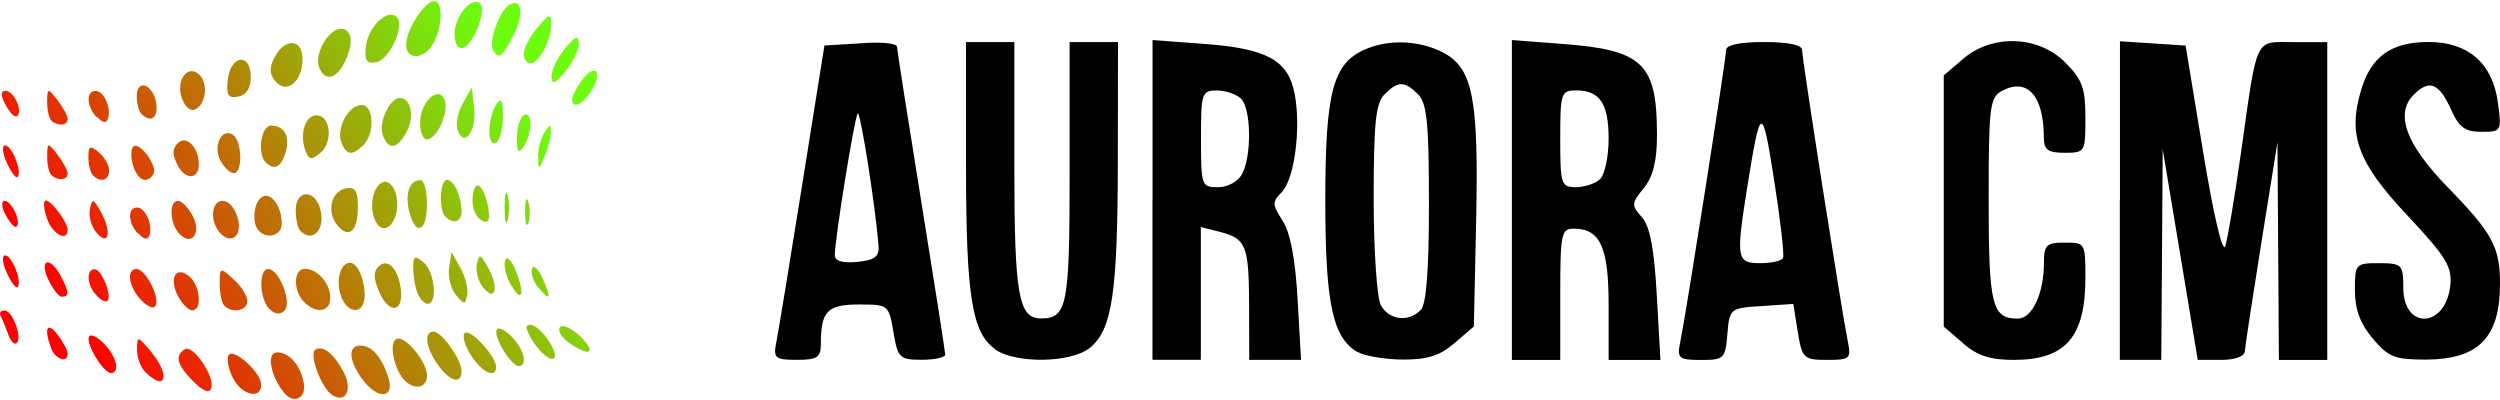
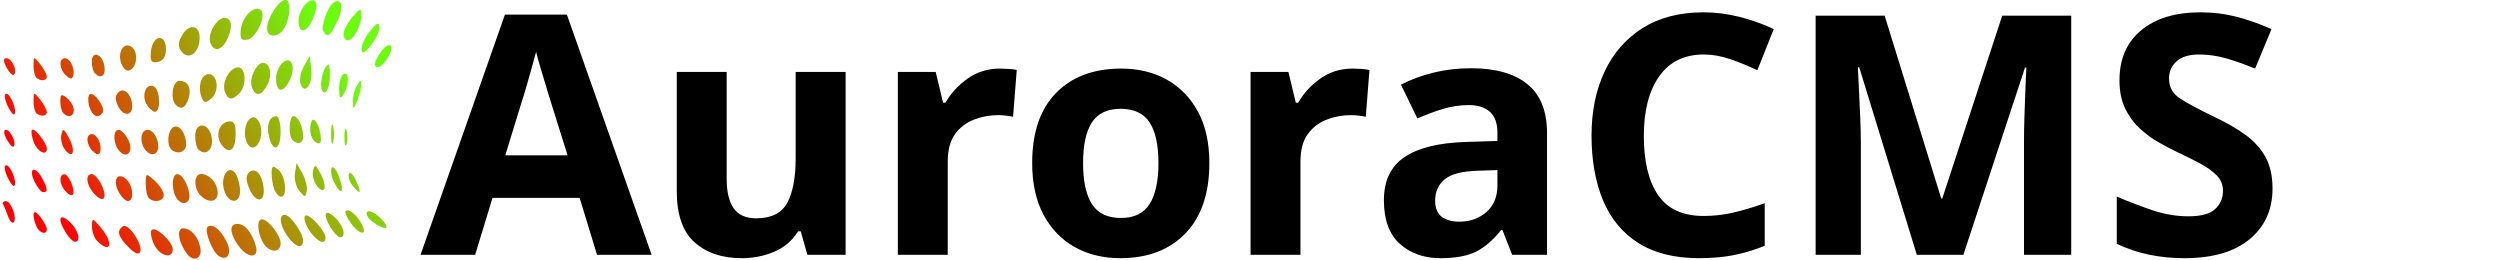
- <svg xmlns="http://www.w3.org/2000/svg" xmlns:xlink="http://www.w3.org/1999/xlink" width="1000" height="160" viewBox="0 0 1000 160" version="1.1" id="svg13">
+ <svg xmlns="http://www.w3.org/2000/svg" xmlns:xlink="http://www.w3.org/1999/xlink" width="1000" height="104" viewBox="0 0 1000 104" version="1.1" id="svg13">
  <defs id="defs10">
    <linearGradient id="linearGradient4156">
      <stop style="stop-color:#ff0000;stop-opacity:1;" offset="0" id="stop4158" />
      <stop style="stop-color:#6dfc0e;stop-opacity:1" offset="1" id="stop4160" />
    </linearGradient>
-     <linearGradient xlink:href="#linearGradient4156" id="linearGradient4162" x1="0.448" y1="1051.87" x2="2.851" y2="1050.366" gradientUnits="userSpaceOnUse" gradientTransform="matrix(71.42857,0,0,71.42857,-6.1118217e-8,-74107.078)" />
+     <linearGradient xlink:href="#linearGradient4156" id="linearGradient4162" x1="0.448" y1="1051.87" x2="2.851" y2="1050.366" gradientUnits="userSpaceOnUse" gradientTransform="matrix(41.61447,0,0,41.61447,105.4215,-42735.901)" />
  </defs>
-   <g id="layer1" transform="translate(0,-892.3622)">
-     <path d="m 113.512,1049.294 c -5.421,-6.786 -6.957,-15.986 -2.657,-15.986 4.871,0 9.347,5.143 10.627,12.15 1.15,6.286 -4,8.793 -7.967,3.857 z m 19.436,1.143 c -4.3,-2.643 -9.504,-16.55 -6.821,-18.207 3.064,-1.857 7.438,1.571 11.351,9 3.657,6.929 0.893,12.557 -4.529,9.207 z m -55.603,-5.5 c -6.55,-6.572 -7.546,-10.322 -3.4,-12.886 3.286,-2 12.108,10.957 10.574,15.557 -0.75,2.214 -3.143,1.357 -7.17,-2.643 z m 15.557,-1.929 c -1.736,-3.786 -2.336,-7.736 -1.343,-8.736 2.436,-2.429 12.904,7.25 12.904,11.936 0,6.357 -8.247,4.071 -11.564,-3.214 z m 51.799,0.786 c -5.321,-7.6 -5.529,-13.207 -0.5,-13.207 4.607,0 8.676,4.786 11.243,13.129 2.564,8.371 -4.9,8.421 -10.748,0 z m 15.143,-2 c -3.457,-6.5 -3.743,-14.007 -0.5,-14.007 3.857,0 11.484,9.778 11.484,14.729 0,6.357 -7.448,5.857 -10.959,-0.714 z m -101.813,-0.714 c -1.821,-1.857 -3.279,-5.857 -3.221,-8.986 0.071,-5.429 0.286,-5.357 5.529,0.857 8.011,9.621 6.064,16.493 -2.3,8.129 z m 117.074,-2.857 c -4.829,-6.857 -5.636,-13.207 -1.693,-13.207 3.307,0 11.212,11.15 11.212,15.822 0,5.5 -4.764,4.143 -9.517,-2.643 z m -136.311,-2.143 c -5.336,-8.536 -4.114,-12.571 2.1,-6.929 5.45,4.929 7.519,12.436 3.429,12.436 -1.157,0 -3.643,-2.5 -5.529,-5.5 z m 149.664,-1.5 c -2.521,-3.857 -3.686,-7.893 -2.593,-8.986 2.079,-2.071 12.575,9.221 12.575,13.521 0,4.857 -5.479,2.357 -9.985,-4.5 z m 13.414,-1.286 c -5.336,-8.536 -4.114,-12.571 2.1,-6.929 5.45,4.929 7.519,12.436 3.429,12.436 -1.157,0 -3.643,-2.5 -5.529,-5.5 z M 20.46,1031.651 c -3.021,-7.871 -1.586,-10.943 2.557,-5.428 2.229,2.929 4.057,6.357 4.057,7.6 0,3.929 -4.879,2.357 -6.614,-2.143 z m 193.406,-1.714 c -2.329,-3.357 -3.729,-6.572 -3.107,-7.186 1.843,-1.857 6.786,2.071 9.877,7.864 4.014,7.5 -1.421,6.929 -6.771,-0.714 z m 13.441,-0.714 c -2.95,-2.143 -4.393,-4.857 -3.214,-6.072 1.179,-1.143 4.871,0.714 8.211,3.929 6.764,6.786 3.329,8.236 -4.993,2.143 z M 3.219,1025.937 c -1.029,-2.857 -2.379,-6.143 -2.993,-7.3 -0.643,-1.143 0.143,-2.071 1.621,-2.071 3.179,0 7.136,10.722 4.814,13.043 -0.864,0.857 -2.414,-0.786 -3.443,-3.643 z m 104.564,-9.929 c -4.043,-4.071 -4.414,-16.029 -0.5,-16.029 4.393,0 9.661,13.493 6.5,16.657 -1.743,1.714 -3.857,1.5 -6.007,-0.714 z m -51.119,-3.429 c -5.121,-5.143 -6.336,-12.607 -2.05,-12.607 3.414,0 9.057,10.429 7.754,14.343 -0.571,1.786 -2.871,1.071 -5.707,-1.714 z m 14.604,-1.643 c -3.843,-7.193 -0.936,-12.479 4.421,-8.036 4.407,3.643 5.307,13.614 1.236,13.614 -1.464,0 -4.014,-2.5 -5.657,-5.571 z m 18.457,3.714 c -1.014,-1 -1.843,-4.928 -1.843,-8.714 0,-6.714 0.143,-6.786 5.529,-1.857 3.043,2.714 5.529,6.643 5.529,8.721 0,3.857 -6,5.072 -9.214,1.857 z m 31.879,-1.5 c -4.421,-4.428 -4.236,-13.264 0.286,-13.264 5.129,0 10.227,5.786 10.227,11.607 0,5.714 -5.593,6.571 -10.504,1.643 z m 14.351,-3.786 c -2.193,-8.736 3.264,-15.807 7.281,-9.45 1.436,2.286 2.629,6.929 2.65,10.343 0.059,8.643 -7.711,7.943 -9.929,-0.929 z m 15.844,0 c -2.35,-5.143 -2.493,-8.278 -0.5,-10.3 3.793,-3.786 8.026,0.714 9.036,9.021 1.093,9.264 -4.543,10.107 -8.559,1.286 z m -113.162,1.143 c -3.9,-3.929 -4.336,-10.457 -0.714,-10.457 2.714,0 7.021,10.664 5.093,12.6 -0.643,0.714 -2.6,0 -4.4,-2.143 z m 128.316,-1 c -0.921,-2.429 -1.679,-6.929 -1.679,-10.007 0,-4.714 0.714,-5.071 4.143,-2.214 4.457,3.714 5.757,16.586 1.679,16.586 -1.357,0 -3.221,-2 -4.143,-4.357 z m 15.385,0.786 c -2.014,-2.429 -3.236,-7.293 -2.7,-10.8 l 0.964,-6.357 3.571,6.357 c 1.964,3.5 3.179,8.357 2.7,10.8 -0.793,4.071 -1.171,4.071 -4.536,0 z M 19.285,1004.151 c -3.7,-8.121 0.643,-9.507 4.929,-1.571 3.471,6.5 3.593,8.479 0.571,8.479 -1.279,0 -3.736,-3.143 -5.471,-6.929 z m 173.992,3.214 c -1.971,-2.357 -3.114,-6.571 -2.543,-9.286 0.914,-4.357 1.471,-4.214 4.55,1.429 4.393,7.964 2.9,13.807 -2.014,7.886 z m 10.739,-1.714 c -1.743,-3.214 -2.614,-7.4 -1.936,-9.214 0.643,-1.786 2.657,0 4.4,4.643 3.807,9.579 2.007,12.893 -2.464,4.5 z m 11.089,1.429 c -1.85,-2.214 -2.886,-5.5 -2.307,-7.221 0.571,-1.714 2.536,0 4.35,4.071 3.686,8.1 2.971,9.214 -2.043,3.143 z M 2.706,1001.437 c -1.736,-3.786 -2.021,-6.929 -0.643,-6.929 2.721,0 6.929,10.707 4.971,12.657 -0.643,0.714 -2.607,-1.929 -4.336,-5.714 z M 38.492,985.272 c -1.971,-2.357 -3.114,-6.571 -2.543,-9.286 0.914,-4.357 1.471,-4.214 4.55,1.429 4.393,7.964 2.9,13.8 -2.014,7.879 z m 16.879,0.714 c -4.15,-4.143 -4.5,-10.607 -0.571,-10.607 3.336,0 6.4,6.786 4.979,11.071 -0.643,2 -2.121,1.786 -4.407,-0.714 z m 16.481,0 c -3.964,-4 -4.421,-13.271 -0.643,-13.271 1.464,0 4.071,2.643 5.786,5.857 3.686,6.857 -0.143,12.429 -5.136,7.443 z m 16.584,0 c -4.586,-4.571 -4.164,-13.271 0.643,-13.271 4.771,0 8.654,10.607 5.157,14.1 -1.471,1.5 -3.836,1.143 -5.8,-0.857 z m -69.421,-5.643 c -1.293,-3.429 -1.771,-6.857 -1.064,-7.593 1.457,-1.571 9.126,8.164 9.126,11.579 0,4.786 -5.829,1.929 -8.059,-4 z m 84.53,4.357 c -2.921,-2.929 -2.143,-11.464 1.229,-13.55 3.564,-2.214 7.879,3.571 7.941,10.557 0.041,4.786 -5.571,6.571 -9.171,3 z m 16.584,0 c -1.014,-1 -1.843,-4.714 -1.843,-8.293 0,-7.936 7.224,-8.643 9.666,-0.929 2.6,8.193 -2.657,14.4 -7.824,9.236 z m 14.826,-2.214 c -4.443,-5.357 -2.536,-13.643 3.4,-14.786 3.707,-0.714 4.807,1 4.807,7.407 0,9.793 -3.55,12.986 -8.207,7.379 z m -132.631,-4 c -1.7,-3.143 -1.936,-5.786 -0.5,-5.786 2.843,0 6.764,8.371 4.829,10.307 -0.643,0.714 -2.614,-1.357 -4.307,-4.571 z m 147.427,1.286 c -2.15,-5.643 -0.286,-13.321 3.543,-14.593 1.771,-0.714 3.979,1.286 4.9,4.214 3.2,10.071 -4.793,19.893 -8.441,10.379 z m 13.934,-2.786 c -1.793,-7.143 0.143,-12.6 4.514,-12.6 1.429,0 2.6,4.357 2.6,9.679 0,11.079 -4.593,12.971 -7.114,2.929 z m 38.163,-1.571 c 0,-5.286 0.571,-7.5 1.264,-4.857 0.714,2.643 0.714,7 0,9.671 -0.714,2.643 -1.264,0.714 -1.264,-4.857 z m 8.189,1.357 c 0.056,-4.571 0.643,-6.071 1.379,-3.429 0.714,2.714 0.643,6.429 -0.071,8.293 -0.757,1.857 -1.329,0 -1.271,-4.857 z m -31.864,2.286 c -2.743,-2.714 -2.229,-14.743 0.643,-14.743 2.757,0 5.821,6.643 5.821,12.664 0,4.143 -3.329,5.214 -6.45,2.071 z m 11.257,-3.357 c -0.75,-2.857 -0.429,-6.714 0.643,-8.529 1.814,-2.929 5.407,4.643 5.536,11.679 0.071,4.357 -4.907,1.786 -6.214,-3.143 z M 2.706,957.437 c -1.736,-3.786 -2.021,-6.929 -0.643,-6.929 2.721,0 6.929,10.707 4.971,12.664 -0.643,0.714 -2.607,-1.929 -4.336,-5.714 z m 17.919,5.071 c -1.014,-1 -1.8,-4.429 -1.757,-7.6 0.071,-5.643 0.143,-5.643 4.143,-0.714 2.229,2.929 4.057,6.357 4.057,7.6 0,2.714 -3.9,2.929 -6.45,0.714 z m 16.584,0 c -1.014,-1 -1.843,-4.286 -1.843,-7.25 0,-4.5 0.714,-4.857 4.143,-2 2.279,1.929 4.143,5.143 4.143,7.25 0,4 -3.364,5.071 -6.45,2 z m 16.057,-3.857 c -1,-3.143 -0.986,-6.571 0.039,-7.593 2.414,-2.429 9.98,7.879 8.067,10.971 -2.536,4.071 -6.221,2.571 -8.106,-3.357 z m 17.915,-0.021 c -2.357,-4.429 -2.364,-6.714 -0.024,-9.036 3.321,-3.357 8.304,1.643 8.391,8.4 0.071,6.143 -5.193,6.571 -8.367,0.714 z m 16.991,-2 c -3.1,-5.786 0.429,-13.2 4.929,-10.407 3.764,2.357 4.107,15.393 0.429,15.393 -1.464,0 -3.871,-2.214 -5.336,-5 z m 18.136,0.714 c -3.521,-3.5 -1.893,-14.743 2.143,-14.743 5.464,0 7.773,4.5 5.686,11.079 -1.786,5.643 -4.557,6.929 -7.824,3.643 z m 108.955,-2.286 c -0.071,-3.071 1.05,-7.393 2.529,-9.671 2.379,-3.714 2.664,-3.714 2.529,0 -0.071,2.286 -1.221,6.643 -2.529,9.671 -2.379,5.5 -2.379,5.5 -2.529,0 z m -93.033,-2.286 c -2.536,-6.643 -0.214,-14.293 4.386,-14.293 5.643,0 6.721,10.736 1.514,15.064 -3.493,2.929 -4.543,2.786 -5.893,-0.786 z m 14.327,-3.429 c -2.164,-5.643 2.879,-15 8.084,-15 4.921,0 5.443,11.321 0.729,16.029 -4.45,4.429 -6.814,4.143 -8.816,-1 z m 70.219,-1.714 c -0.024,-4.071 1.2,-8.207 2.721,-9.143 3.529,-2.214 3.529,7 0,12.436 -2.093,3.214 -2.686,2.5 -2.721,-3.286 z m -53.635,-1.071 c -1.9,-4.929 2.65,-15 6.786,-15 4.514,0 5.993,7.45 2.693,13.607 -3.664,6.857 -7.194,7.364 -9.484,1.357 z m 42.579,-1.714 c 0.024,-3.5 1.25,-8.25 2.721,-10.529 2.036,-3.143 2.686,-2 2.721,4.643 0.023,4.857 -1.2,9.593 -2.721,10.529 -1.543,0.929 -2.743,-1.143 -2.721,-4.643 z m -27.682,-3.286 c 0,-8.457 7.463,-15.393 9.854,-9.157 1.843,4.786 -3.143,15.729 -7.188,15.729 -1.464,0 -2.664,-2.929 -2.664,-6.571 z m 15.08,3.071 c -0.929,-2.429 -0.044,-7.286 1.964,-10.821 l 3.65,-6.429 0.929,7.936 c 1.079,9.214 -3.871,16.271 -6.536,9.321 z m -162.494,-3.929 c -1.014,-1 -1.8,-4.429 -1.757,-7.6 0.071,-5.643 0.143,-5.643 4.143,-0.714 2.229,2.929 4.057,6.357 4.057,7.6 0,2.714 -3.9,2.929 -6.45,0.714 z m 18.161,-1.357 c -4.15,-4.143 -4.5,-10.607 -0.571,-10.607 3.336,0 6.4,6.786 4.979,11.071 -0.643,2 -2.121,1.786 -4.407,-0.714 z M 2.325,934.487 c -2.136,-4 -2.179,-5.786 -0.143,-5.786 3.35,0 7,7.75 4.721,10.029 -0.821,0.857 -2.886,-1.071 -4.586,-4.286 z m 54.232,3.429 c -1.014,-1 -1.843,-4.214 -1.843,-7.143 0,-7.164 6.679,-4.643 7.794,3 0.857,5.786 -2.179,7.929 -5.95,4.143 z m 16.084,-6.571 c -2.307,-7.271 2.693,-13.521 7.209,-9.007 3.671,3.643 2.35,12.414 -2.1,13.9 -1.771,0.714 -4.071,-1.643 -5.114,-4.929 z m 156.206,0.714 c 0,-1.214 1.764,-4.643 3.921,-7.593 5.143,-7.071 8.586,-3.5 3.9,4 -3.636,5.857 -7.819,7.736 -7.819,3.571 z M 91.13,924.172 c 1.143,-9.957 9.19,-10.807 9.19,-1 0,4.429 -1.771,7.214 -5.043,7.843 -4.079,0.786 -4.871,-0.714 -4.143,-6.857 z m 19.039,0.714 c -2.471,-3 -2.543,-5.5 -0.286,-9.707 4.2,-7.857 11.151,-7.314 11.151,0.857 0,8.979 -6.429,14.207 -10.881,8.843 z m 110.477,-2 c -0.051,-2.5 2.357,-7.464 5.343,-11.057 4.264,-5.143 5.457,-5.571 5.529,-2 0.051,2.5 -2.357,7.471 -5.343,11.057 -4.264,5.143 -5.457,5.571 -5.529,2 z m -92.986,-3.571 c -2.036,-5.286 3.664,-15.421 8.689,-15.421 4.721,0 5.264,6.357 1.186,14.007 -3.371,6.286 -7.76,6.929 -9.876,1.429 z m 18.749,-8.679 c 0.921,-7.786 8.737,-15.021 12.336,-11.421 3.35,3.357 -2.886,16.993 -8.247,18.029 -3.986,0.786 -4.807,-0.714 -4.093,-6.643 z m 63.089,3.214 c 0,-2.143 2.443,-6.786 5.436,-10.364 4.721,-5.643 5.45,-5.857 5.529,-1.5 0.143,6.357 -4.814,15.707 -8.297,15.707 -1.464,0 -2.664,-1.714 -2.664,-3.857 z m -46.989,-3.857 c 0,-5.786 7.452,-17.193 11.213,-17.193 3.471,0 3.321,10.079 -0.286,16.764 -3.586,6.714 -10.959,7 -10.959,0.714 z m 34.694,2.357 c -1.893,-3.071 2.579,-15.614 6.407,-17.979 5.121,-3.143 6.136,3.714 1.786,12.136 -4.65,8.986 -5.757,9.779 -8.191,5.857 z m -15.345,-6.571 c 0,-7 7.014,-15.207 10.255,-11.964 2.6,2.571 -2.664,16.243 -6.8,17.614 -2.136,0.714 -3.457,-1.429 -3.457,-5.643 z" style="fill:url(#linearGradient4162);fill-opacity:1;fill-rule:nonzero;stroke-width:71.429" id="path8" />
-     <path d="m 310.626,1028.719 c 0.821,-4.143 5.464,-32.479 10.319,-62.879 l 8.831,-55.286 14.488,-0.857 c 7.969,-0.714 14.511,0 14.538,1.357 0.028,1.214 4.371,28.957 9.656,61.643 5.286,32.686 9.614,60.357 9.624,61.5 0.011,1.143 -4.229,2.071 -9.413,2.071 -8.849,0 -9.546,-0.714 -11.299,-11.057 -1.843,-10.893 -2.036,-11.057 -13.767,-11.057 -12.601,0 -15.255,2.714 -15.255,15.429 0,5.786 -1.286,6.714 -9.605,6.714 -8.996,0 -9.511,-0.714 -8.116,-7.6 z m 40.794,-38.007 c -1.171,-15.329 -7.261,-54.043 -8.337,-52.971 -1.229,1.214 -9.064,49.664 -9.158,56.6 -0.034,2.429 2.9,3.357 8.933,2.786 7.029,-0.714 8.891,-2.071 8.562,-6.429 z m 46.75,41.379 c -9.445,-6.643 -11.746,-21.064 -11.763,-73.857 l -0.016,-49.057 h 9.674 9.674 v 49.936 c 0,51.064 1.671,60.621 10.601,60.621 10.542,0 11.511,-4.929 11.511,-58.593 v -51.964 h 9.674 9.674 l -0.066,47.679 c -0.071,52.714 -2.271,67.429 -11.16,74.629 -7.515,6.071 -29.476,6.428 -37.804,0.714 z m 62.85,-59.743 v -63.971 l 20.911,1.571 c 25.041,1.857 33.426,6.571 35.962,20.093 2.579,13.736 -0.143,34.143 -5.236,39.229 -3.836,3.857 -3.793,4.929 0.357,11.321 3.086,4.714 5.107,15.221 6.021,31.393 l 1.379,24.328 h -10.365 -10.365 l -0.043,-21.421 c -0.048,-24.3 -1.164,-27.136 -11.732,-29.793 l -7.574,-1.929 v 26.557 26.557 h -9.674 -9.674 v -63.971 z m 35.835,-10.471 c 3.9,-7.286 3.614,-25.964 -0.429,-30.036 -1.821,-1.786 -6.179,-3.286 -9.674,-3.286 -6.029,0 -6.357,1 -6.357,19.343 0,18.721 0.214,19.35 6.814,19.35 3.907,0 8.034,-2.286 9.674,-5.357 z m 46.136,71.314 c -9.961,-5.786 -12.871,-19.5 -12.871,-60.629 0,-42.979 2.971,-54.543 15.466,-60.243 9.522,-4.357 21.976,-3.929 31.554,1 11.984,6.214 14.37,18.243 13.317,67.257 l -0.914,42.393 -7.755,6.643 c -5.857,5.072 -10.925,6.643 -20.73,6.572 -7.136,-0.043 -15.268,-1.429 -18.071,-3.071 z m 25.273,-16.771 c 2.271,-2.286 3.314,-15.743 3.314,-42.643 0,-32.071 -0.8,-40.129 -4.343,-43.671 -5.457,-5.429 -7.97,-5.429 -13.425,0 -3.521,3.5 -4.343,11.414 -4.343,41.643 0,20.514 1.286,39.7 2.864,42.643 3.221,6 10.954,7 15.934,2 z m 36.485,-44.071 v -63.971 l 20.478,1.571 c 31.991,2.429 37.566,7.829 37.566,36.436 0,10.407 -1.557,16.629 -5.307,21.243 -4.929,6.071 -4.986,6.857 -0.779,11.557 3.243,3.571 4.943,12.443 6,31.093 l 1.471,26.071 -10.365,-0.01 h -10.365 v -21.914 c 0,-23.293 -3.35,-30.6 -14.017,-30.6 -4.893,0 -5.329,2.143 -5.329,26.257 v 26.257 h -9.674 -9.674 v -63.971 z m 35.38,-8.443 c 1.821,-1.857 3.314,-9.043 3.314,-16.036 0,-14.129 -3.5,-19.343 -12.991,-19.343 -6.029,0 -6.357,1 -6.357,19.343 0,18.35 0.357,19.35 6.357,19.35 3.493,0 7.85,-1.5 9.674,-3.286 z m 32.06,64.814 c 2.45,-12.086 18.245,-112.779 18.245,-116.329 0,-2.071 5.493,-3.214 15.202,-3.214 9.711,0 15.202,1.143 15.202,3.214 0,3.571 15.791,104.243 18.244,116.329 1.45,7.157 0.971,7.6 -8.319,7.6 -9.387,0 -9.946,-0.714 -11.651,-11.193 l -1.793,-11.193 -12.754,0.857 c -12.572,0.786 -12.766,1 -13.612,11.193 -0.814,9.85 -1.343,10.364 -10.584,10.364 -9.142,0 -9.634,-0.714 -8.184,-7.6 z m 41.024,-33.171 c 0.571,-1.143 -1.05,-15.129 -3.55,-31.093 -4.807,-30.707 -5.443,-30.536 -10.797,3 -4.529,28.329 -4.207,30.179 5.221,30.179 4.471,0 8.576,-0.929 9.123,-2.071 z m 72.042,34.1 -7.755,-6.643 v -50.229 -50.229 l 7.755,-6.643 c 11.616,-9.993 30.064,-9.357 40.828,1.429 6.807,6.786 8.079,10.286 8.079,22.114 0,13.75 -0.143,14.029 -8.292,14.029 -6.743,0 -8.299,-1.143 -8.329,-6.214 -0.071,-16.7 -6.65,-23.957 -16.747,-18.55 -4.893,2.643 -5.329,6.214 -5.329,43.657 0,42.214 1.286,47.443 11.678,47.443 5.714,0 10.434,-10.079 10.434,-22.293 0,-7.164 0.964,-8.107 8.292,-8.107 8.122,0 8.292,0 8.292,14 0,23.65 -7.806,32.764 -28.177,32.9 -9.814,0.064 -14.864,-1.571 -20.73,-6.571 z m 62.727,-57.05 v -63.729 l 13.129,0.857 13.129,0.857 7.064,42.843 c 4.179,25.364 7.784,40.586 8.829,37.314 0.971,-3.071 3.786,-19.829 6.264,-37.314 6.686,-47.3 5.229,-44.221 20.989,-44.221 h 13.521 v 63.571 63.571 H 921.234 911.56 l -0.286,-43.536 -0.286,-43.529 -6.429,40.079 c -3.536,22.043 -6.521,41.629 -6.621,43.529 -0.143,2.071 -4,3.429 -9.517,3.429 h -9.324 l -7.007,-42.15 -7.007,-42.15 -0.286,42.15 -0.286,42.15 h -8.292 -8.292 v -63.721 z m 101.132,55.221 c -5.036,-6 -7.156,-11.714 -7.156,-19.35 0,-10.55 0.286,-10.843 9.674,-10.843 9.23,0 9.674,0.714 9.674,9.757 0,17.186 17.104,16.293 18.827,-1 0.736,-7.35 -1.807,-11.471 -17.094,-27.75 -20.009,-21.3 -24.025,-32.164 -18.594,-50.293 4.029,-13.45 12.096,-19.179 26.996,-19.179 15.851,0 25.612,8.521 27.714,24.186 1.543,11.521 1.421,11.743 -6.586,11.743 -6.5,0 -8.959,-1.786 -12.111,-8.814 -4.8,-10.707 -8.71,-12.293 -14.944,-6.071 -7.639,7.643 -3.179,19.843 13.506,36.971 17.996,18.479 20.979,23.979 20.979,38.714 0,21.421 -8.515,30.186 -29.468,30.314 -12.589,0 -15.106,-0.929 -21.421,-8.414 z" style="fill:#000000;stroke-width:71.429" id="path10" />
+   <g id="layer1" transform="translate(0,-948.3622)">
+     <g id="g43" transform="matrix(1.116545,0,0,1.116545,-116.5749,-122.7138)">
+       <path id="path8" style="fill:url(#linearGradient4162);fill-opacity:1;fill-rule:nonzero;stroke-width:41.614" d="m 171.554,1050.391 c -3.159,-3.953 -4.053,-9.313 -1.548,-9.313 2.838,0 5.446,2.996 6.191,7.079 0.67,3.662 -2.33,5.123 -4.642,2.247 z m 11.323,0.666 c -2.505,-1.54 -5.537,-9.642 -3.974,-10.608 1.785,-1.082 4.333,0.915 6.613,5.244 2.131,4.037 0.52,7.316 -2.638,5.364 z m -32.394,-3.204 c -3.816,-3.829 -4.397,-6.013 -1.981,-7.507 1.914,-1.165 7.054,6.384 6.16,9.064 -0.437,1.29 -1.831,0.791 -4.177,-1.54 z m 9.064,-1.124 c -1.011,-2.206 -1.361,-4.507 -0.782,-5.09 1.419,-1.415 7.518,4.224 7.518,6.954 0,3.704 -4.805,2.372 -6.737,-1.873 z m 30.178,0.458 c -3.1,-4.428 -3.221,-7.694 -0.291,-7.694 2.684,0 5.054,2.788 6.55,7.649 1.494,4.877 -2.855,4.906 -6.262,0 z m 8.822,-1.165 c -2.014,-3.787 -2.181,-8.161 -0.291,-8.161 2.247,0 6.691,5.697 6.691,8.581 0,3.704 -4.339,3.412 -6.384,-0.416 z m -59.316,-0.416 c -1.061,-1.082 -1.91,-3.412 -1.877,-5.235 0.042,-3.163 0.166,-3.121 3.221,0.499 4.667,5.606 3.533,9.609 -1.34,4.736 z m 68.208,-1.665 c -2.813,-3.995 -3.283,-7.694 -0.986,-7.694 1.927,0 6.532,6.496 6.532,9.218 0,3.204 -2.776,2.414 -5.545,-1.54 z m -79.415,-1.248 c -3.109,-4.973 -2.397,-7.324 1.223,-4.037 3.175,2.871 4.381,7.245 1.998,7.245 -0.674,0 -2.122,-1.456 -3.221,-3.204 z m 87.194,-0.874 c -1.469,-2.247 -2.147,-4.598 -1.511,-5.235 1.211,-1.207 7.326,5.372 7.326,7.878 0,2.83 -3.192,1.373 -5.817,-2.622 z m 7.815,-0.749 c -3.109,-4.973 -2.397,-7.324 1.223,-4.037 3.175,2.871 4.381,7.245 1.997,7.245 -0.674,0 -2.122,-1.456 -3.221,-3.204 z m -105.691,-0.957 c -1.76,-4.586 -0.924,-6.375 1.49,-3.163 1.298,1.706 2.364,3.704 2.364,4.428 0,2.289 -2.842,1.373 -3.853,-1.248 z m 112.679,-0.999 c -1.357,-1.956 -2.172,-3.829 -1.81,-4.186 1.074,-1.082 3.953,1.207 5.754,4.582 2.339,4.37 -0.828,4.037 -3.945,-0.416 z m 7.831,-0.416 c -1.719,-1.248 -2.559,-2.83 -1.873,-3.537 0.687,-0.666 2.838,0.416 4.784,2.289 3.941,3.953 1.939,4.798 -2.909,1.248 z m -130.554,-1.914 c -0.599,-1.665 -1.386,-3.579 -1.744,-4.253 -0.375,-0.666 0.083,-1.207 0.945,-1.207 1.852,0 4.157,6.246 2.805,7.599 -0.504,0.499 -1.407,-0.458 -2.006,-2.122 z m 60.919,-5.784 c -2.355,-2.372 -2.572,-9.338 -0.291,-9.338 2.559,0 5.629,7.861 3.787,9.704 -1.015,0.999 -2.247,0.874 -3.5,-0.416 z m -29.782,-1.998 c -2.984,-2.996 -3.691,-7.345 -1.194,-7.345 1.989,0 5.277,6.076 4.518,8.356 -0.333,1.04 -1.673,0.624 -3.325,-0.999 z m 8.508,-0.957 c -2.239,-4.191 -0.545,-7.27 2.576,-4.682 2.568,2.122 3.092,7.932 0.72,7.932 -0.853,0 -2.339,-1.456 -3.296,-3.246 z m 10.753,2.164 c -0.591,-0.583 -1.074,-2.871 -1.074,-5.077 0,-3.912 0.083,-3.953 3.221,-1.082 1.773,1.581 3.221,3.87 3.221,5.081 0,2.247 -3.496,2.955 -5.368,1.082 z m 18.573,-0.874 c -2.576,-2.58 -2.468,-7.728 0.166,-7.728 2.988,0 5.958,3.371 5.958,6.762 0,3.329 -3.258,3.829 -6.119,0.957 z m 8.361,-2.206 c -1.278,-5.089 1.902,-9.209 4.242,-5.506 0.836,1.332 1.531,4.037 1.544,6.026 0.035,5.035 -4.493,4.628 -5.785,-0.541 z m 9.231,0 c -1.369,-2.996 -1.452,-4.823 -0.291,-6.001 2.21,-2.205 4.676,0.416 5.264,5.256 0.637,5.397 -2.647,5.888 -4.987,0.749 z m -65.929,0.666 c -2.272,-2.289 -2.526,-6.092 -0.416,-6.092 1.581,0 4.091,6.213 2.967,7.341 -0.375,0.416 -1.515,0 -2.563,-1.248 z m 74.757,-0.583 c -0.537,-1.415 -0.978,-4.037 -0.978,-5.83 0,-2.747 0.416,-2.955 2.414,-1.29 2.597,2.164 3.354,9.663 0.978,9.663 -0.791,0 -1.877,-1.165 -2.414,-2.538 z m 8.963,0.458 c -1.174,-1.415 -1.885,-4.249 -1.573,-6.292 l 0.562,-3.704 2.081,3.704 c 1.144,2.039 1.852,4.869 1.573,6.292 -0.462,2.372 -0.682,2.372 -2.643,0 z m -94.995,-3.579 c -2.156,-4.732 0.375,-5.539 2.871,-0.915 2.022,3.787 2.093,4.94 0.333,4.94 -0.745,0 -2.176,-1.831 -3.188,-4.037 z m 101.368,1.873 c -1.149,-1.373 -1.814,-3.829 -1.481,-5.41 0.533,-2.538 0.857,-2.455 2.651,0.832 2.559,4.64 1.69,8.044 -1.174,4.594 z m 6.256,-0.999 c -1.015,-1.873 -1.523,-4.311 -1.128,-5.368 0.375,-1.04 1.548,0 2.563,2.705 2.218,5.58 1.169,7.511 -1.436,2.622 z m 6.46,0.832 c -1.078,-1.29 -1.681,-3.204 -1.344,-4.207 0.333,-0.999 1.477,0 2.534,2.372 2.147,4.719 1.731,5.368 -1.19,1.831 z m -123.744,-3.288 c -1.011,-2.206 -1.178,-4.037 -0.375,-4.037 1.586,0 4.037,6.238 2.896,7.374 -0.375,0.416 -1.519,-1.123 -2.526,-3.329 z m 20.849,-9.417 c -1.149,-1.373 -1.814,-3.829 -1.481,-5.41 0.533,-2.538 0.857,-2.455 2.651,0.832 2.559,4.64 1.69,8.04 -1.174,4.59 z m 9.834,0.416 c -2.418,-2.414 -2.622,-6.18 -0.333,-6.18 1.943,0 3.729,3.953 2.901,6.45 -0.375,1.165 -1.236,1.04 -2.568,-0.416 z m 9.602,0 c -2.31,-2.33 -2.576,-7.732 -0.375,-7.732 0.853,0 2.372,1.54 3.371,3.412 2.147,3.995 -0.083,7.241 -2.992,4.336 z m 9.662,0 c -2.672,-2.663 -2.426,-7.732 0.375,-7.732 2.78,0 5.042,6.18 3.005,8.215 -0.857,0.874 -2.235,0.666 -3.379,-0.499 z m -40.445,-3.288 c -0.753,-1.998 -1.032,-3.995 -0.62,-4.424 0.849,-0.916 5.317,4.756 5.317,6.746 0,2.788 -3.396,1.124 -4.695,-2.33 z m 49.247,2.538 c -1.702,-1.706 -1.248,-6.679 0.716,-7.894 2.077,-1.29 4.59,2.081 4.626,6.151 0.024,2.788 -3.246,3.829 -5.343,1.748 z m 9.662,0 c -0.591,-0.583 -1.074,-2.747 -1.074,-4.832 0,-4.623 4.208,-5.035 5.632,-0.541 1.515,4.773 -1.548,8.389 -4.558,5.381 z m 8.638,-1.29 c -2.588,-3.121 -1.477,-7.948 1.981,-8.614 2.16,-0.416 2.801,0.583 2.801,4.315 0,5.705 -2.068,7.566 -4.782,4.299 z m -77.271,-2.33 c -0.99,-1.831 -1.128,-3.371 -0.291,-3.371 1.656,0 3.941,4.877 2.813,6.005 -0.375,0.416 -1.523,-0.791 -2.509,-2.663 z m 85.891,0.749 c -1.253,-3.288 -0.166,-7.761 2.064,-8.502 1.032,-0.416 2.318,0.749 2.855,2.455 1.864,5.868 -2.792,11.59 -4.918,6.047 z m 8.118,-1.623 c -1.045,-4.161 0.083,-7.341 2.63,-7.341 0.832,0 1.515,2.538 1.515,5.639 0,6.454 -2.676,7.557 -4.145,1.706 z m 22.234,-0.915 c 0,-3.079 0.333,-4.37 0.737,-2.83 0.416,1.54 0.416,4.078 0,5.635 -0.416,1.54 -0.737,0.416 -0.737,-2.83 z m 4.771,0.791 c 0.033,-2.663 0.375,-3.537 0.803,-1.998 0.416,1.581 0.375,3.745 -0.042,4.831 -0.441,1.082 -0.774,0 -0.741,-2.83 z m -18.564,1.332 c -1.598,-1.581 -1.298,-8.589 0.375,-8.589 1.606,0 3.392,3.87 3.392,7.378 0,2.414 -1.939,3.038 -3.758,1.207 z m 6.558,-1.956 c -0.437,-1.665 -0.25,-3.912 0.375,-4.969 1.057,-1.706 3.15,2.705 3.225,6.804 0.042,2.538 -2.859,1.04 -3.62,-1.831 z M 106.998,996.875 c -1.011,-2.206 -1.178,-4.037 -0.375,-4.037 1.586,0 4.037,6.238 2.896,7.378 -0.375,0.416 -1.519,-1.124 -2.526,-3.329 z m 10.439,2.955 c -0.591,-0.583 -1.049,-2.58 -1.024,-4.428 0.042,-3.288 0.083,-3.288 2.414,-0.416 1.298,1.706 2.364,3.704 2.364,4.428 0,1.581 -2.272,1.706 -3.758,0.416 z m 9.662,0 c -0.591,-0.583 -1.074,-2.497 -1.074,-4.224 0,-2.622 0.416,-2.83 2.414,-1.165 1.327,1.124 2.414,2.996 2.414,4.224 0,2.33 -1.96,2.955 -3.758,1.165 z m 9.355,-2.247 c -0.583,-1.831 -0.574,-3.829 0.023,-4.424 1.407,-1.415 5.814,4.59 4.7,6.392 -1.477,2.372 -3.625,1.498 -4.723,-1.956 z m 10.437,-0.013 c -1.373,-2.58 -1.377,-3.912 -0.014,-5.264 1.935,-1.956 4.838,0.957 4.888,4.894 0.042,3.579 -3.025,3.829 -4.875,0.416 z m 9.899,-1.165 c -1.806,-3.371 0.25,-7.69 2.871,-6.063 2.193,1.373 2.393,8.968 0.25,8.968 -0.853,0 -2.256,-1.29 -3.109,-2.913 z m 10.566,0.416 c -2.052,-2.039 -1.103,-8.589 1.248,-8.589 3.183,0 4.528,2.622 3.313,6.454 -1.04,3.288 -2.655,4.037 -4.558,2.122 z m 63.477,-1.332 c -0.042,-1.789 0.612,-4.307 1.473,-5.635 1.386,-2.164 1.552,-2.164 1.473,0 -0.042,1.332 -0.712,3.87 -1.473,5.635 -1.386,3.204 -1.386,3.204 -1.473,0 z m -54.201,-1.332 c -1.477,-3.87 -0.125,-8.327 2.555,-8.327 3.288,0 3.916,6.255 0.882,8.777 -2.035,1.706 -2.647,1.623 -3.433,-0.458 z m 8.347,-1.997 c -1.261,-3.288 1.677,-8.739 4.71,-8.739 2.867,0 3.171,6.596 0.424,9.338 -2.593,2.58 -3.97,2.414 -5.136,-0.583 z m 40.91,-0.999 c -0.014,-2.372 0.699,-4.782 1.586,-5.327 2.056,-1.29 2.056,4.078 0,7.245 -1.219,1.873 -1.565,1.456 -1.586,-1.914 z m -31.248,-0.624 c -1.107,-2.871 1.544,-8.739 3.953,-8.739 2.63,0 3.491,4.34 1.569,7.928 -2.135,3.995 -4.191,4.29 -5.525,0.791 z m 24.806,-0.999 c 0.014,-2.039 0.728,-4.806 1.586,-6.134 1.186,-1.831 1.565,-1.165 1.586,2.705 0.013,2.83 -0.699,5.589 -1.586,6.134 -0.899,0.541 -1.598,-0.666 -1.586,-2.705 z m -16.128,-1.914 c 0,-4.927 4.348,-8.968 5.741,-5.335 1.074,2.788 -1.831,9.164 -4.188,9.164 -0.853,0 -1.552,-1.706 -1.552,-3.829 z m 8.786,1.789 c -0.541,-1.415 -0.025,-4.245 1.144,-6.305 l 2.127,-3.745 0.541,4.623 c 0.628,5.368 -2.256,9.48 -3.808,5.431 z m -94.67,-2.289 c -0.591,-0.583 -1.049,-2.58 -1.024,-4.428 0.042,-3.288 0.083,-3.288 2.414,-0.416 1.298,1.706 2.364,3.704 2.364,4.428 0,1.581 -2.272,1.706 -3.758,0.416 z m 10.581,-0.791 c -2.418,-2.414 -2.622,-6.18 -0.333,-6.18 1.943,0 3.729,3.953 2.901,6.45 -0.375,1.165 -1.236,1.04 -2.568,-0.416 z m -21.243,-2.83 c -1.244,-2.33 -1.269,-3.371 -0.083,-3.371 1.952,0 4.078,4.515 2.751,5.843 -0.479,0.499 -1.681,-0.624 -2.672,-2.497 z m 31.596,1.998 c -0.591,-0.583 -1.074,-2.455 -1.074,-4.161 0,-4.174 3.891,-2.705 4.541,1.748 0.499,3.371 -1.269,4.619 -3.466,2.414 z m 9.37,-3.829 c -1.344,-4.236 1.569,-7.878 4.2,-5.248 2.139,2.122 1.369,7.233 -1.223,8.098 -1.032,0.416 -2.372,-0.957 -2.98,-2.871 z m 91.006,0.416 c 0,-0.707 1.028,-2.705 2.285,-4.424 2.996,-4.12 5.002,-2.039 2.272,2.33 -2.118,3.412 -4.556,4.507 -4.556,2.081 z m -80.234,-4.594 c 0.666,-5.801 5.354,-6.296 5.354,-0.583 0,2.58 -1.032,4.203 -2.938,4.569 -2.376,0.458 -2.838,-0.416 -2.414,-3.995 z m 11.092,0.416 c -1.44,-1.748 -1.481,-3.204 -0.166,-5.655 2.447,-4.578 6.496,-4.261 6.496,0.499 0,5.231 -3.745,8.277 -6.339,5.152 z m 64.364,-1.165 c -0.029,-1.457 1.373,-4.349 3.113,-6.442 2.484,-2.996 3.179,-3.246 3.221,-1.165 0.029,1.457 -1.373,4.353 -3.113,6.442 -2.484,2.996 -3.179,3.246 -3.221,1.165 z m -54.174,-2.081 c -1.186,-3.079 2.135,-8.985 5.062,-8.985 2.751,0 3.067,3.704 0.691,8.161 -1.964,3.662 -4.521,4.037 -5.754,0.832 z m 10.923,-5.056 c 0.537,-4.536 5.09,-8.752 7.187,-6.654 1.952,1.956 -1.681,9.9 -4.805,10.503 -2.322,0.458 -2.801,-0.416 -2.385,-3.87 z m 36.756,1.873 c 0,-1.248 1.423,-3.953 3.167,-6.038 2.751,-3.288 3.175,-3.412 3.221,-0.874 0.083,3.704 -2.805,9.151 -4.834,9.151 -0.853,0 -1.552,-0.999 -1.552,-2.247 z m -27.376,-2.247 c 0,-3.371 4.342,-10.017 6.533,-10.017 2.022,0 1.935,5.872 -0.166,9.767 -2.089,3.912 -6.385,4.078 -6.385,0.416 z m 20.213,1.373 c -1.103,-1.789 1.502,-9.097 3.733,-10.474 2.984,-1.831 3.575,2.164 1.04,7.07 -2.709,5.235 -3.354,5.697 -4.772,3.412 z m -8.94,-3.829 c 0,-4.078 4.087,-8.86 5.975,-6.97 1.515,1.498 -1.552,9.463 -3.962,10.262 -1.244,0.416 -2.014,-0.832 -2.014,-3.288 z" />
+       <text id="text19" y="1050.567" x="255.06" style="font-style:normal;font-weight:normal;font-size:40px;line-height:1.25;font-family:sans-serif;letter-spacing:0px;word-spacing:0px;fill:#000000;fill-opacity:1;stroke:none" xml:space="preserve">
+         <tspan style="font-style:normal;font-variant:normal;font-weight:bold;font-stretch:normal;font-size:120px;font-family:sans-serif;-inkscape-font-specification:'sans-serif Bold'" y="1050.567" x="255.06" id="tspan17">AuroraCMS</tspan>
+       </text>
+     </g>
  </g>
</svg>
